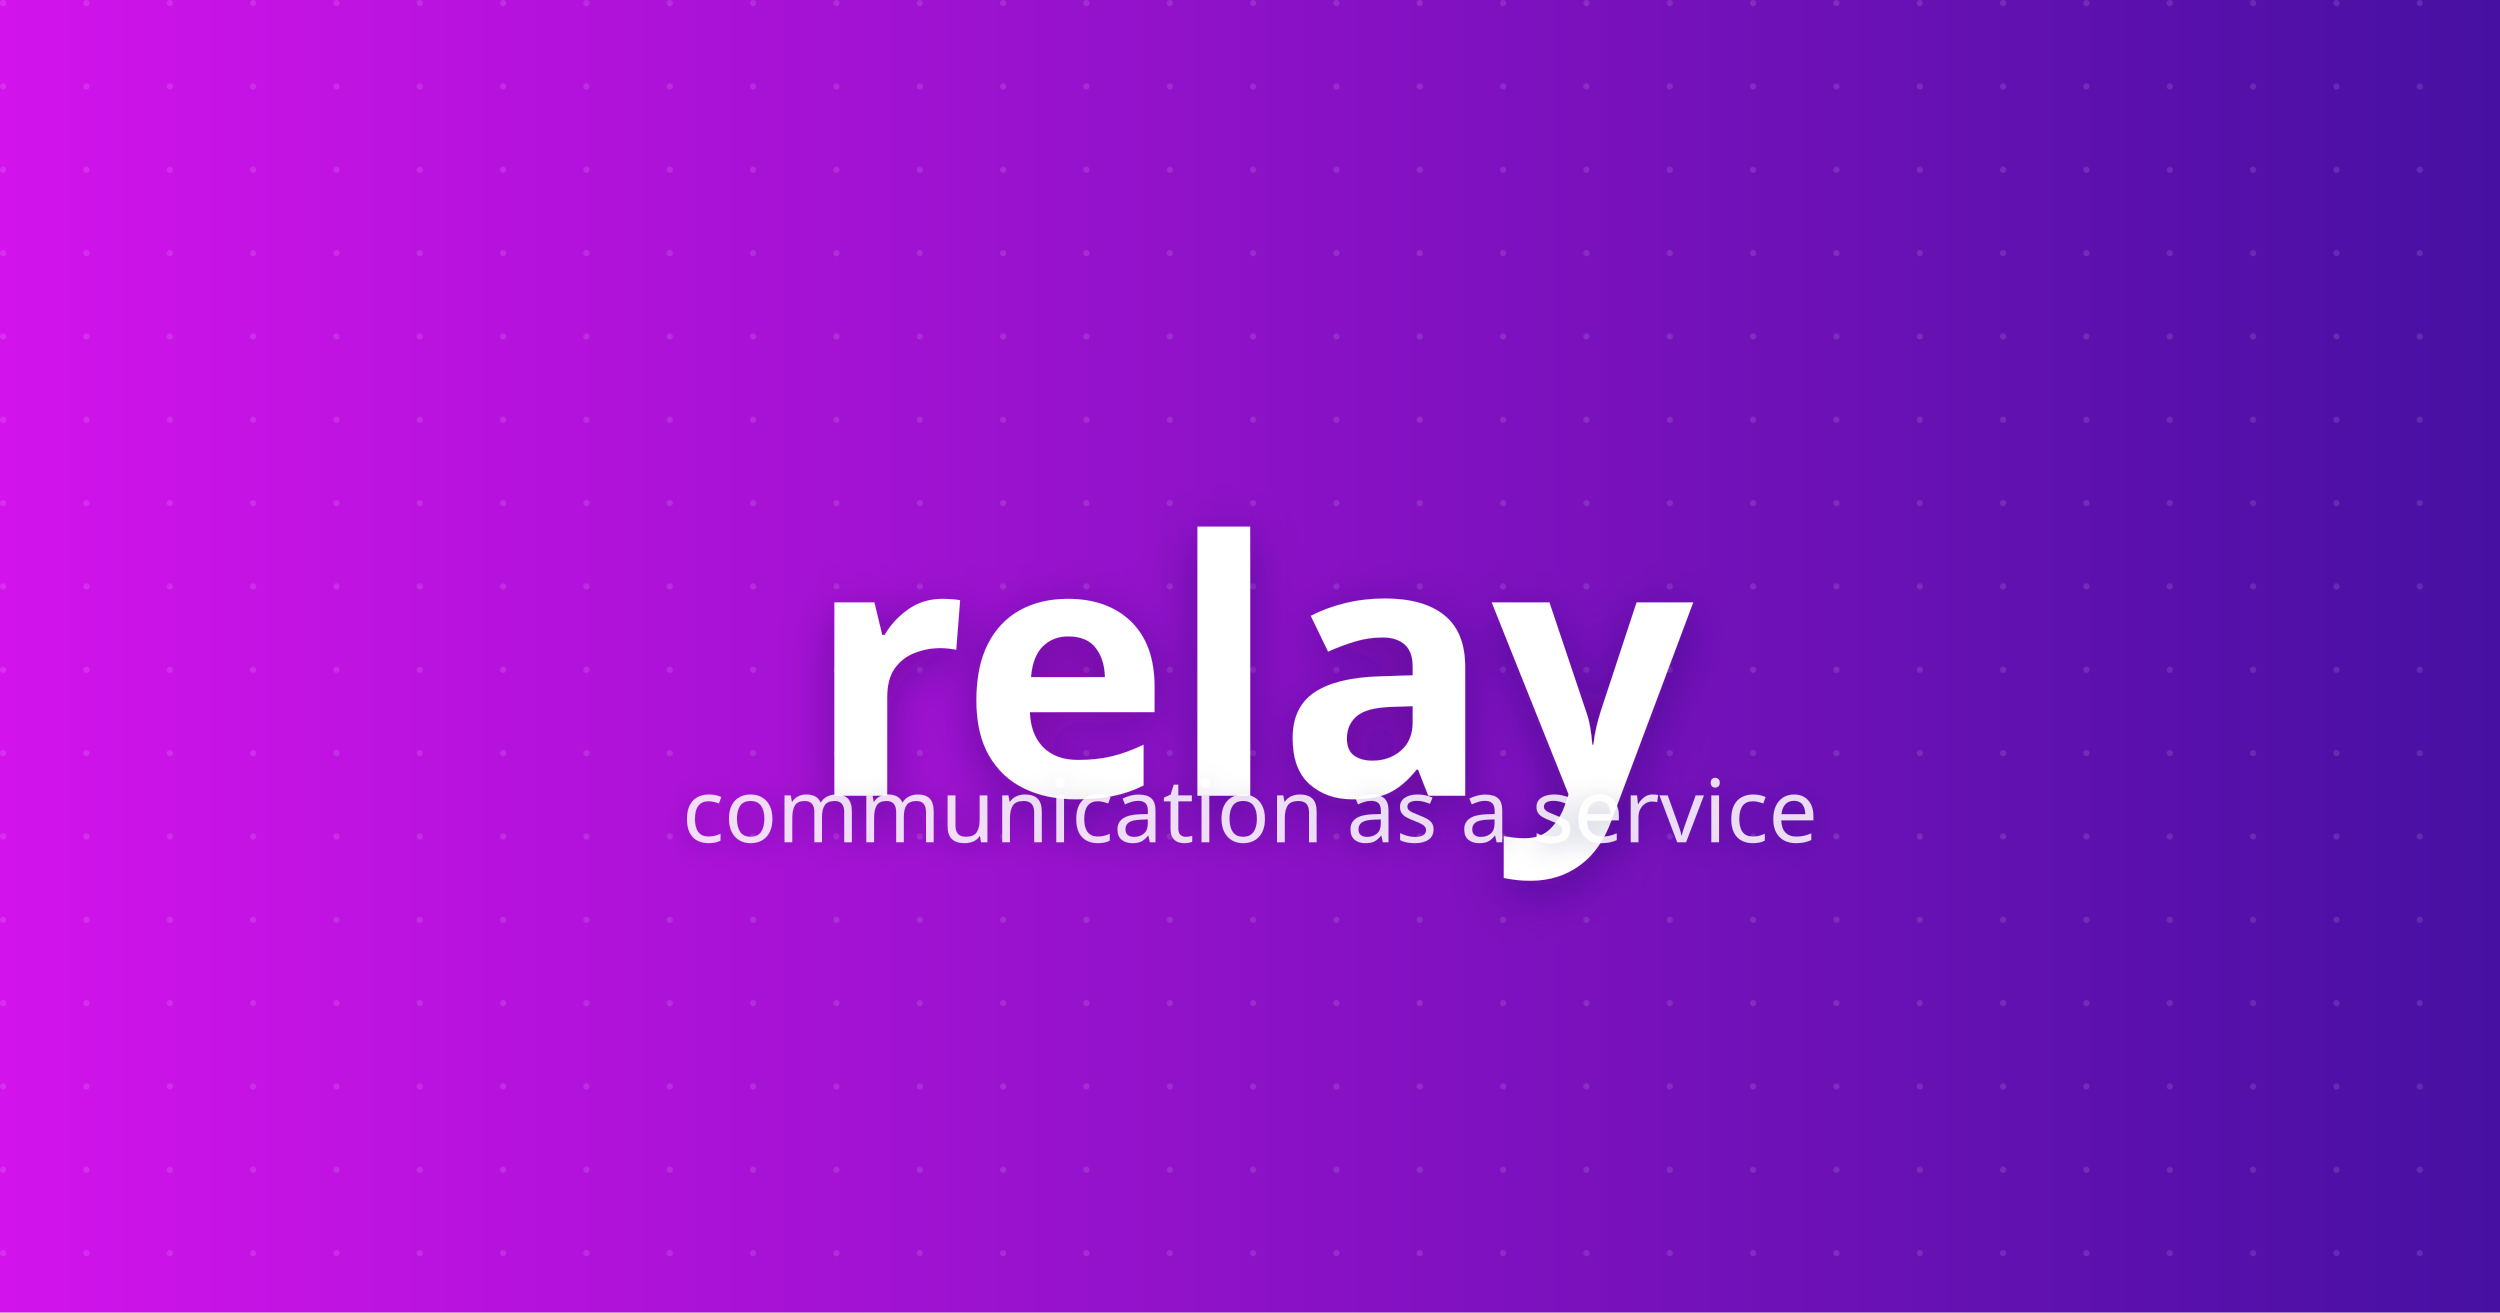
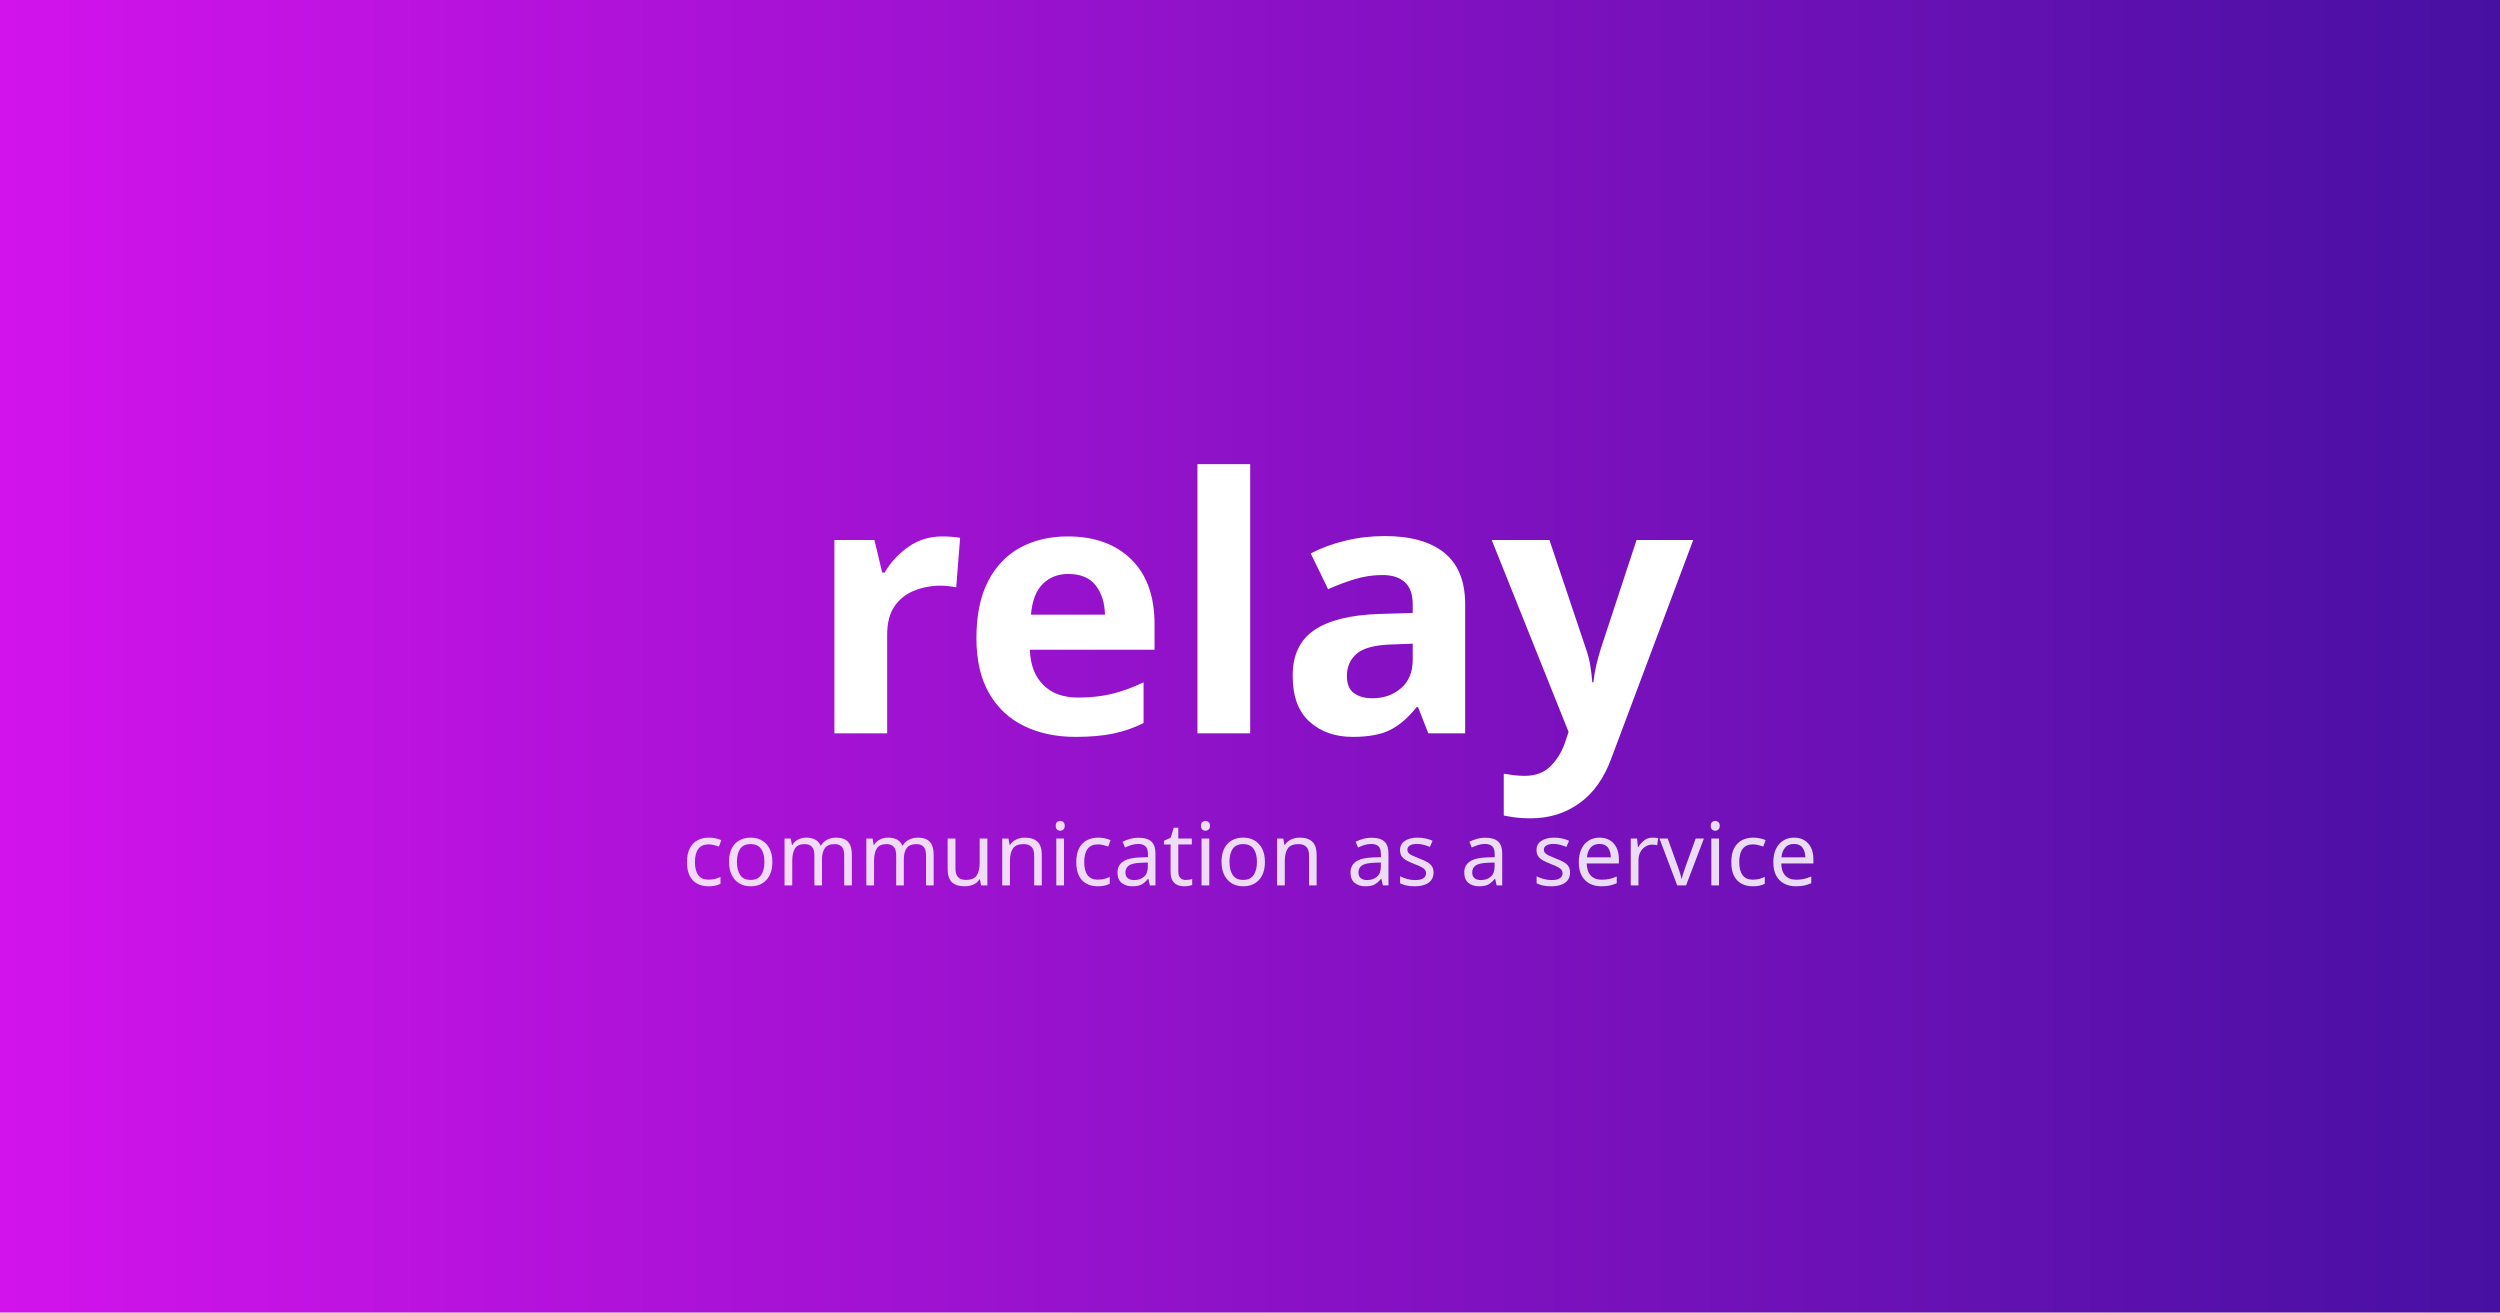
- <svg xmlns="http://www.w3.org/2000/svg" width="1200" height="630" viewBox="0 0 1200 630">
+ <svg xmlns="http://www.w3.org/2000/svg" version="1.2" baseProfile="tiny-ps" width="1200" height="630" viewBox="0 0 1200 630">
  <defs>
    <linearGradient id="relay-gradient" x1="0" y1="0" x2="1" y2="0">
-       <stop offset="0" stop-color="hsl(293, 85%, 50%)" />
-       <stop offset="1" stop-color="hsl(262, 82%, 35%)" />
+       <stop offset="0" stop-color="#d313ec" />
+       <stop offset="1" stop-color="#4610a2" />
    </linearGradient>
-     <pattern id="dot-grid" width="40" height="40" patternUnits="userSpaceOnUse">
-       <circle cx="1.5" cy="1.5" r="1.5" fill="hsl(0, 0%, 100%, 0.12)" />
-     </pattern>
-     <filter id="wordmark-shadow" x="-20%" y="-40%" width="140%" height="180%">
-       <feDropShadow dx="0" dy="6" stdDeviation="12" flood-color="hsl(268, 100%, 15%)" flood-opacity="0.35" />
-     </filter>
-     <filter id="tagline-shadow" x="-20%" y="-40%" width="140%" height="180%">
-       <feDropShadow dx="0" dy="2" stdDeviation="6" flood-color="hsl(268, 100%, 15%)" flood-opacity="0.3" />
-     </filter>
  </defs>
  <rect width="1200" height="630" fill="url(#relay-gradient)" />
-   <rect width="1200" height="630" fill="url(#dot-grid)" />
  <g text-anchor="middle" font-family="Geist Sans, ui-sans-serif, system-ui, sans-serif">
-     <text x="600" y="316" font-size="170" font-weight="700" fill="#fff" dominant-baseline="central" filter="url(#wordmark-shadow)">relay</text>
-     <text x="600" y="388" font-size="42" font-weight="500" fill="hsl(0, 0%, 100%, 0.85)" dominant-baseline="central" filter="url(#tagline-shadow)">communication as a service</text>
+     <text x="600" y="352" font-size="170" font-weight="bold" fill="#fff">relay</text>
+     <text x="600" y="425" font-size="42" fill="#fff" fill-opacity="0.85">communication as a service</text>
  </g>
</svg>
